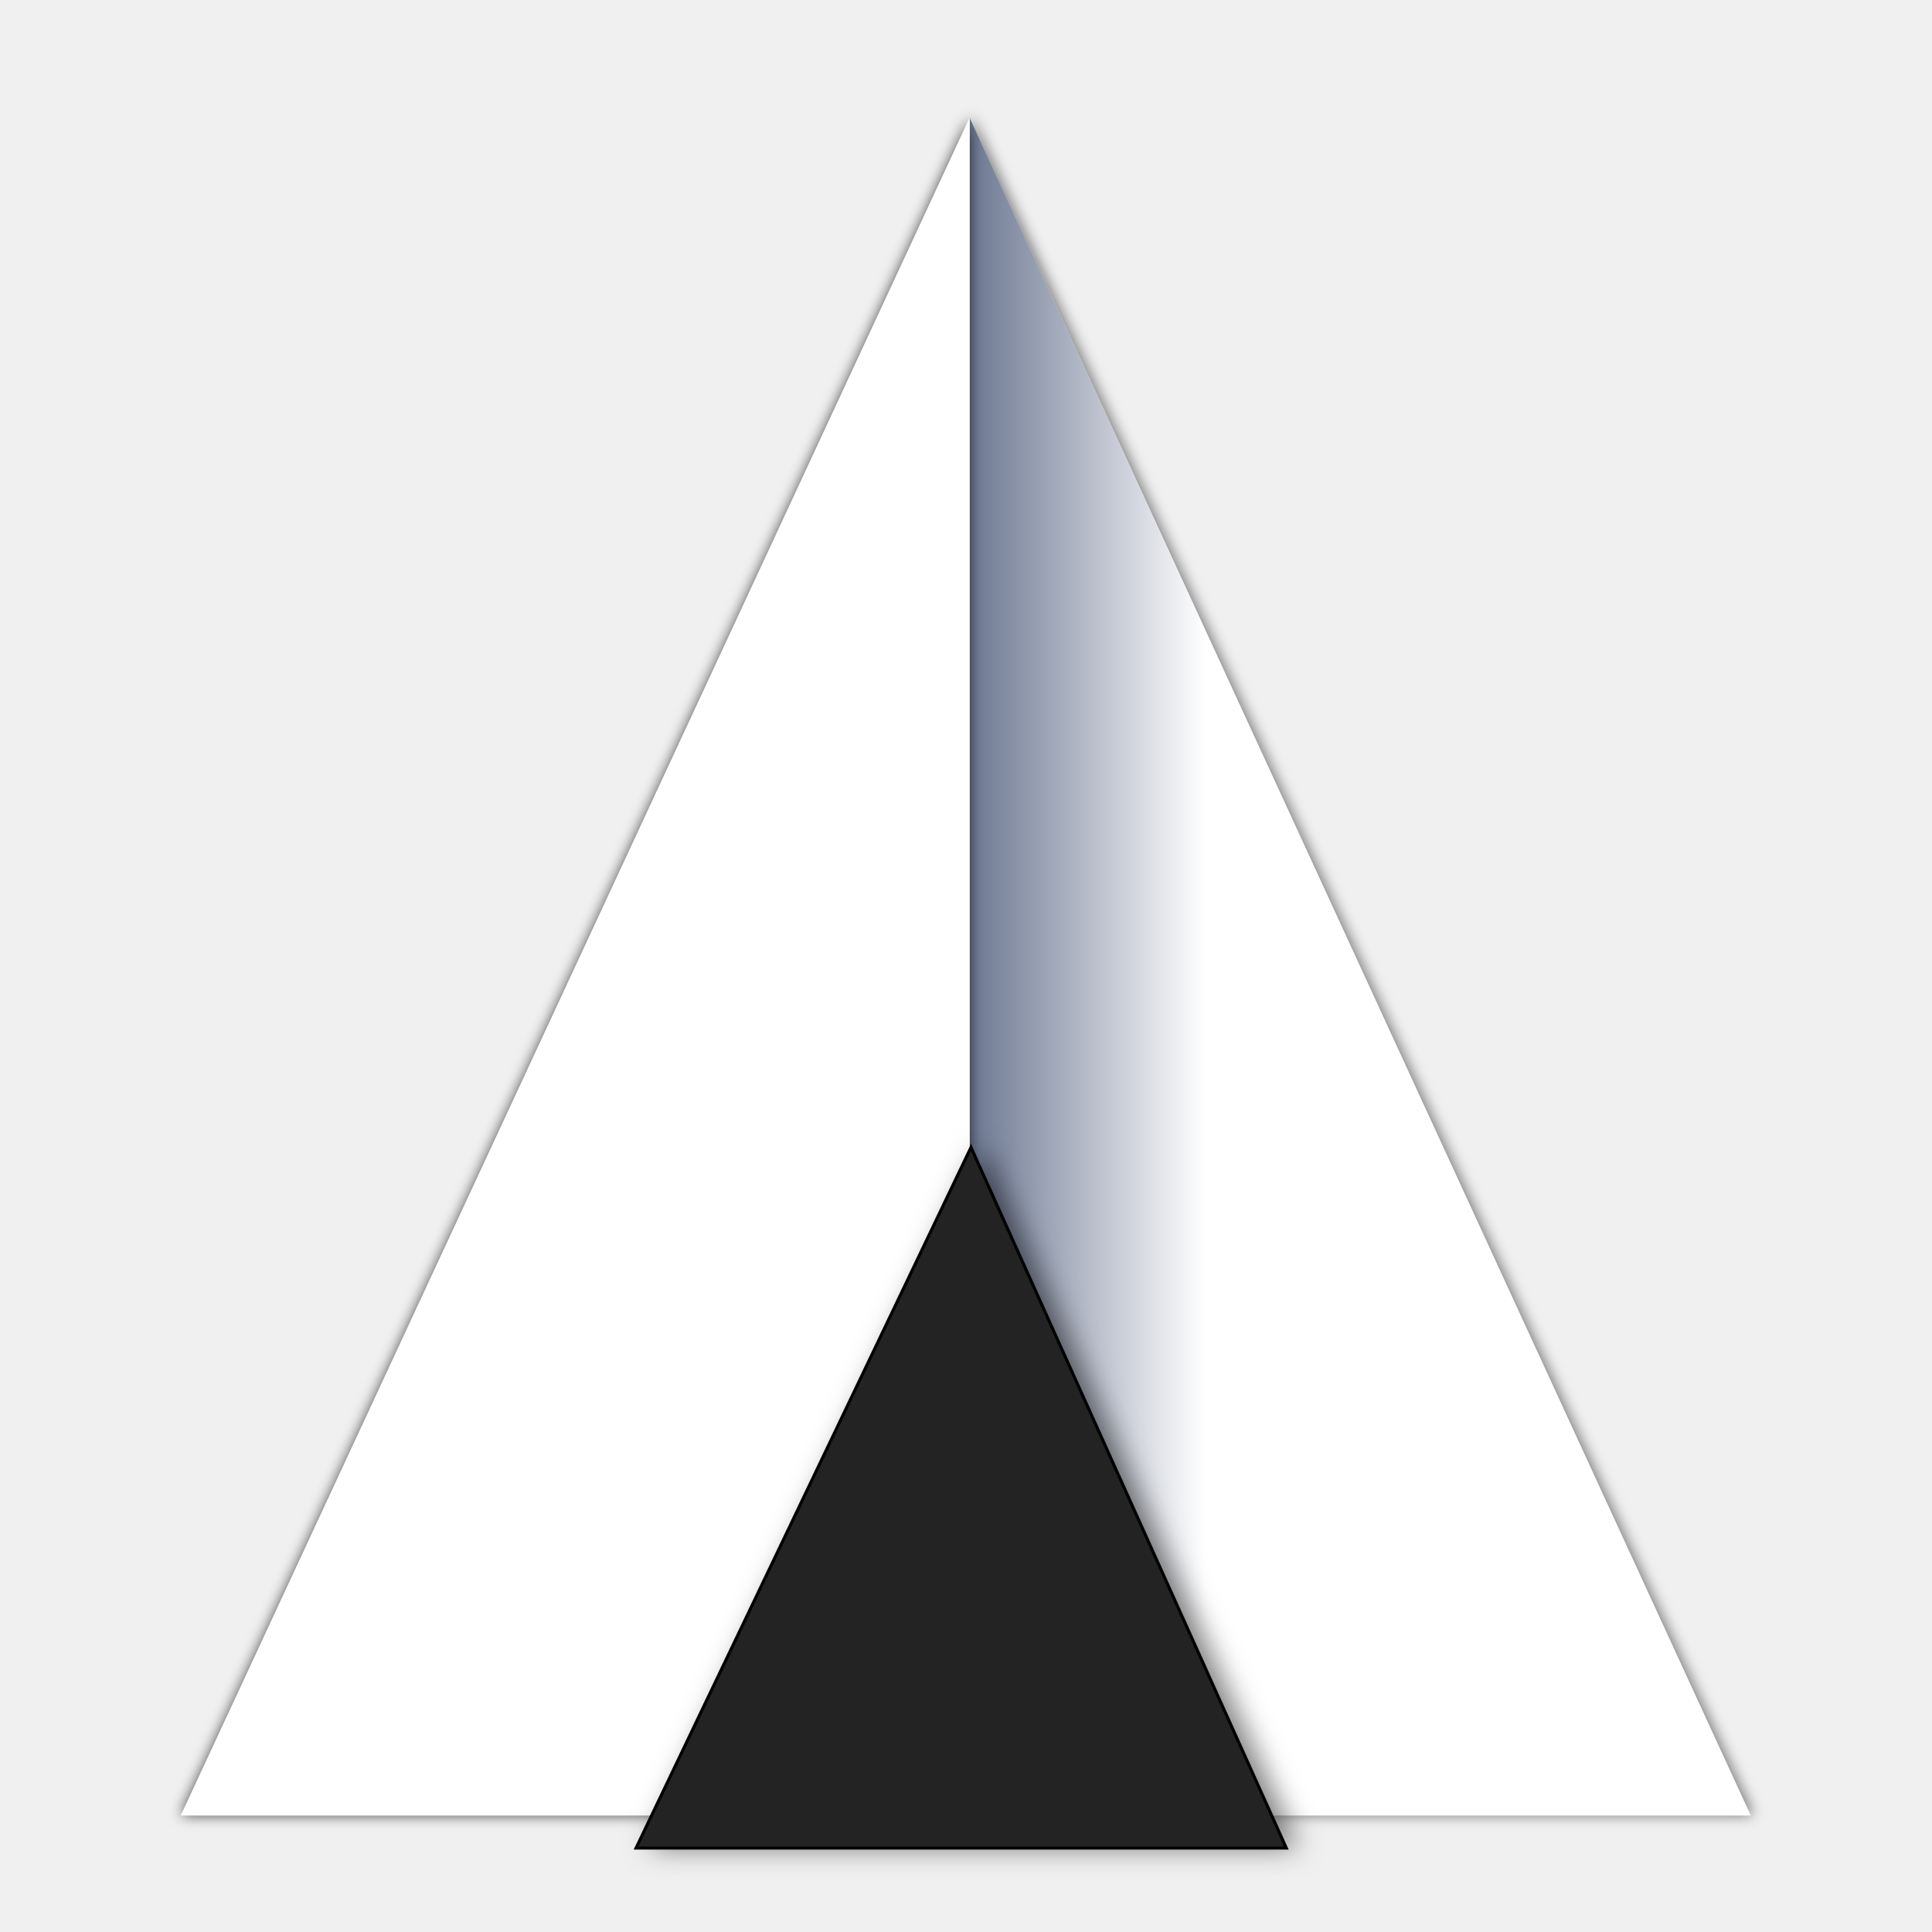
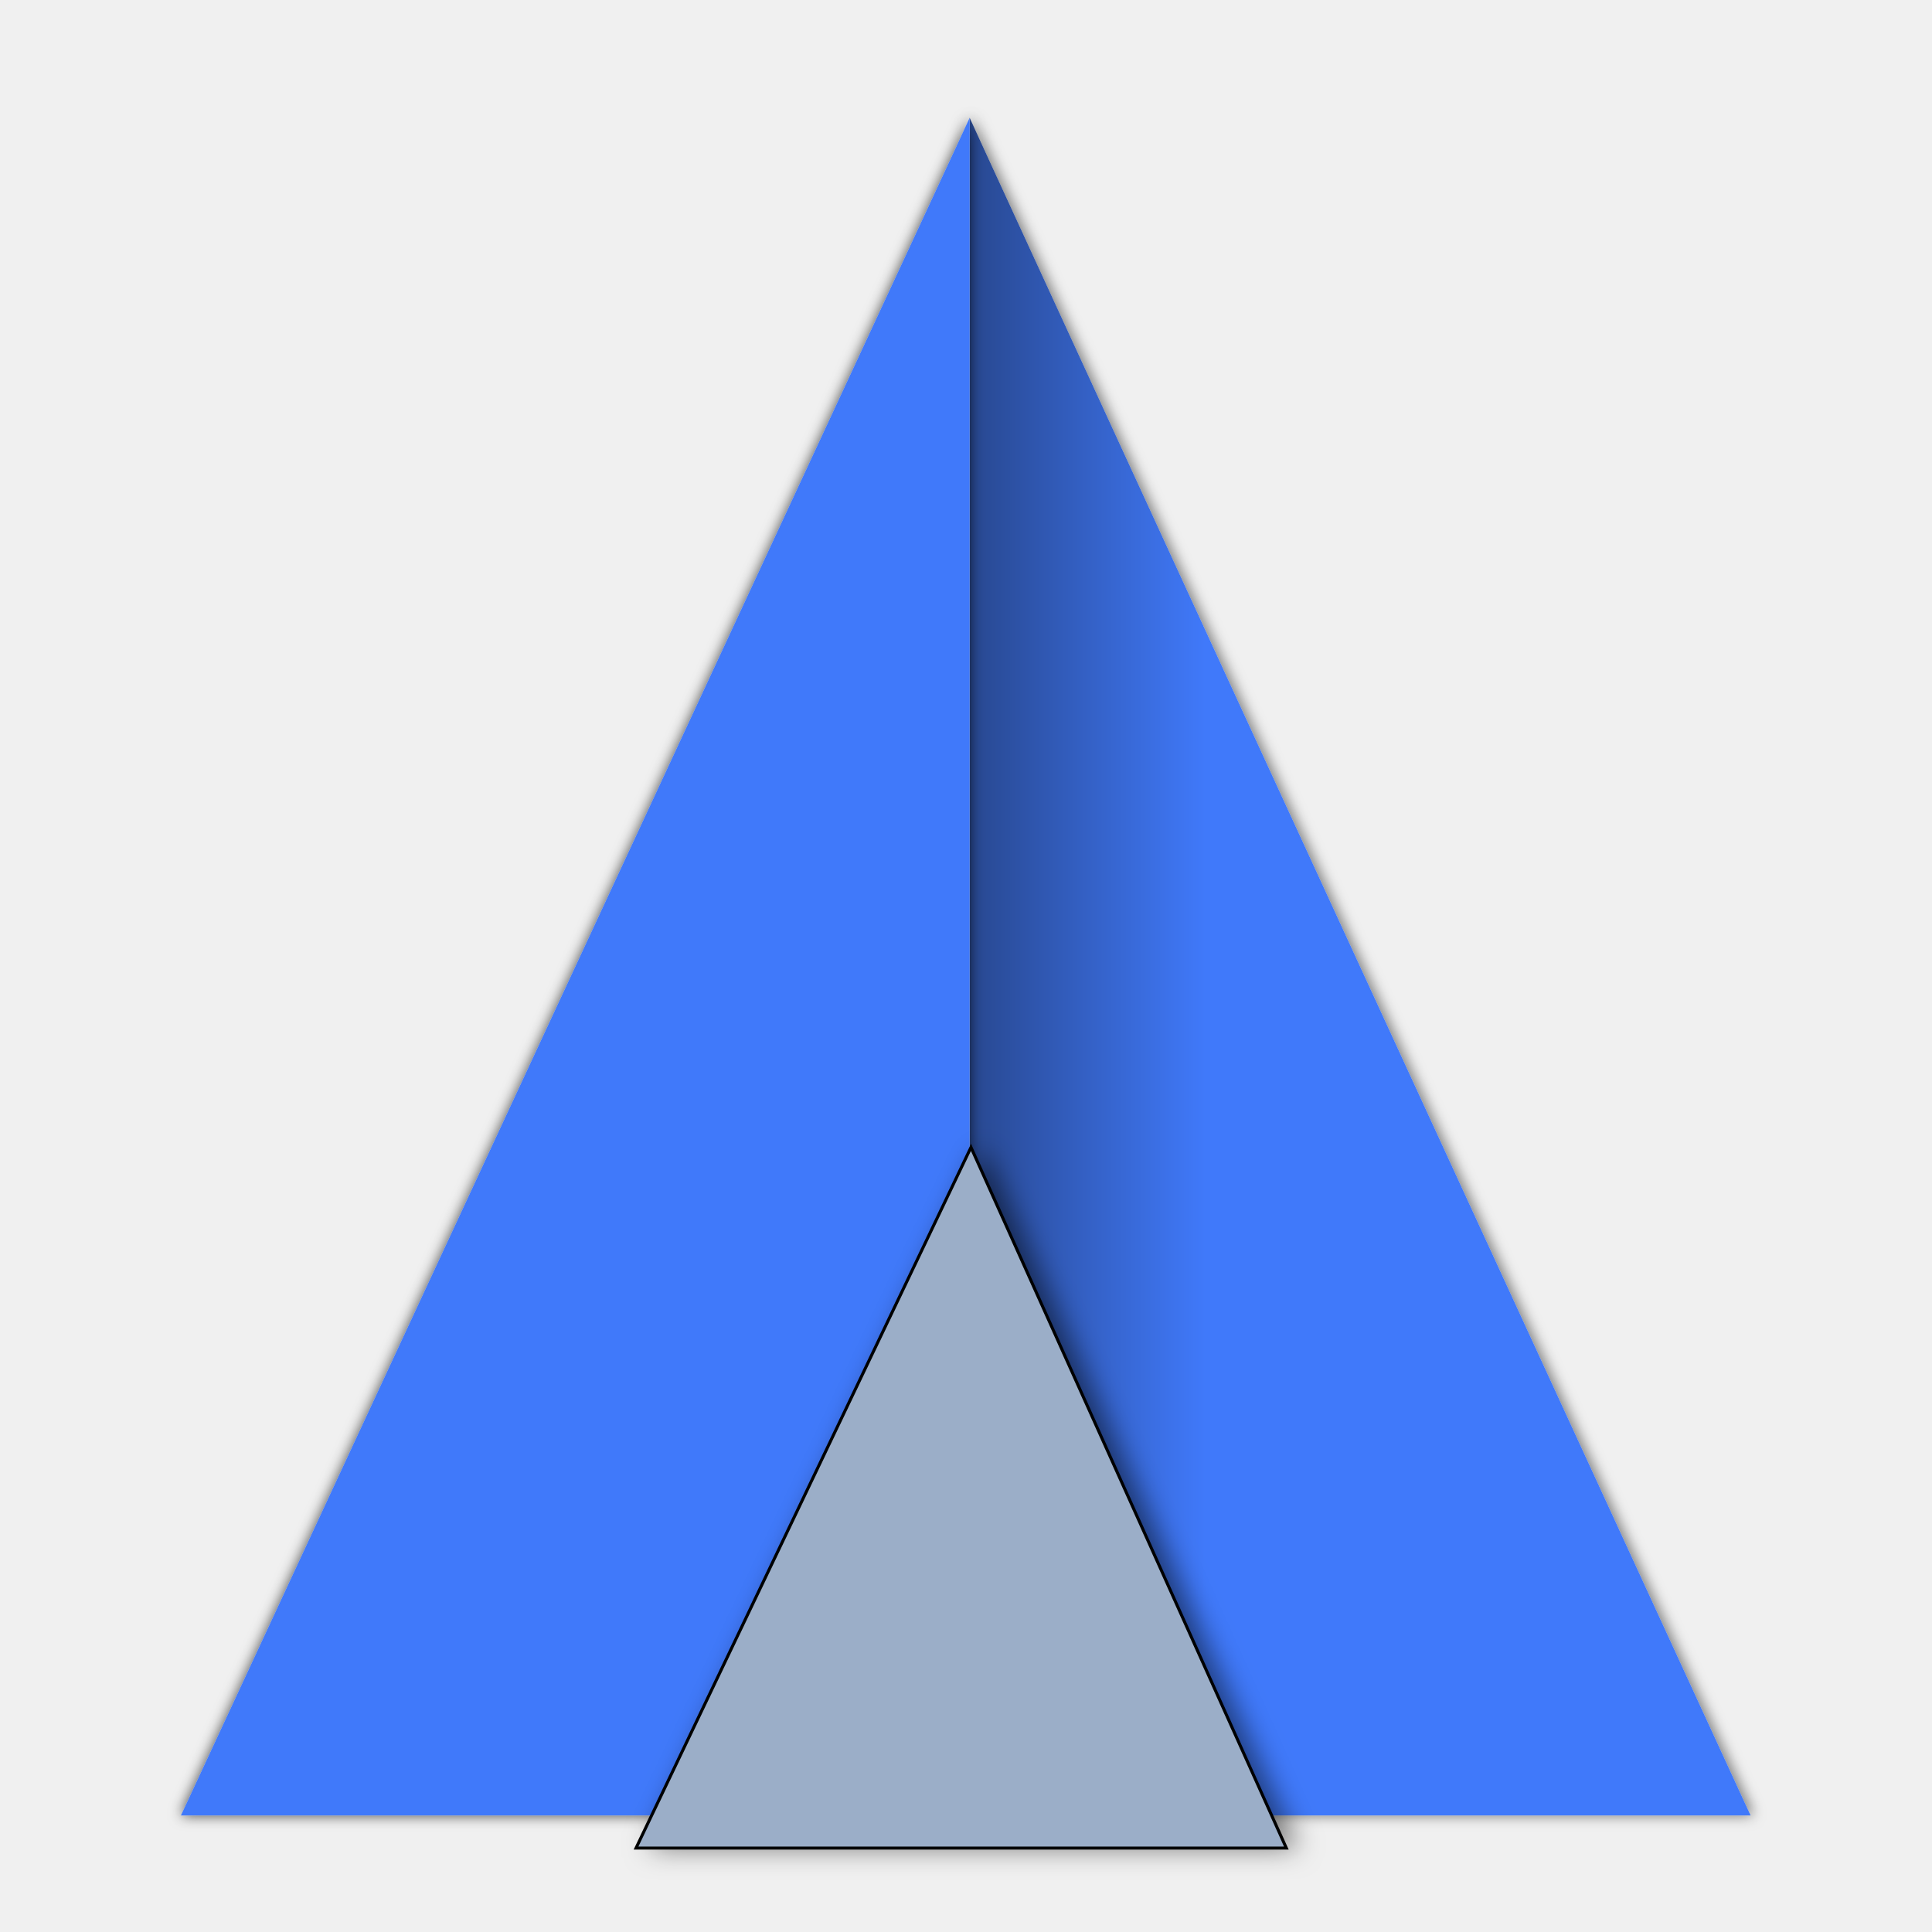
<svg xmlns="http://www.w3.org/2000/svg" xmlns:xlink="http://www.w3.org/1999/xlink" version="1.1" preserveAspectRatio="xMidYMid meet" viewBox="0 0 640 640" width="640" height="640">
  <defs>
-     <path d="M321.21 395.14L415.23 601.39L579.92 601.39L321.21 39.01L321.21 395.14Z" id="fyYTnxWGk" />
-     <linearGradient id="gradientc34rqfMyaQ" gradientUnits="userSpaceOnUse" x1="399.34" y1="154.86" x2="277.87" y2="154.86">
-       <stop style="stop-color: #ffffff;stop-opacity: 1" offset="0%" />
+     <path d="M321.21 395.14L415.23 601.39L579.92 601.39L321.21 39.01L321.21 395.14Z" id="eaKjAIW0T" />
+     <linearGradient id="gradientd1SUu5CtS8" gradientUnits="userSpaceOnUse" x1="399.34" y1="154.86" x2="277.87" y2="154.86">
+       <stop style="stop-color: #4079fa;stop-opacity: 1" offset="0%" />
      <stop style="stop-color: #1b2d56;stop-opacity: 1" offset="100%" />
      <stop style="stop-color: #010000;stop-opacity: 1" offset="100%" />
    </linearGradient>
-     <path d="M224.6 601.39L59.92 601.39L321.21 39.01L321.21 391.3L224.6 601.39Z" id="a2gDQOKcs" />
-     <path d="M426.12 612.2L210.69 612.2L321.65 380.07L426.12 612.2Z" id="bcSCOw2Jw" />
+     <path d="M224.6 601.39L59.92 601.39L321.21 39.01L321.21 391.3L224.6 601.39Z" id="k1TQZDS55p" />
+     <path d="M426.12 612.2L210.69 612.2L321.65 380.07L426.12 612.2Z" id="aUNCFVsT2" />
  </defs>
  <g>
    <g>
      <g>
        <g>
-           <filter id="shadow5957320" x="305.21" y="23.01" width="291.7" height="594.39" filterUnits="userSpaceOnUse" primitiveUnits="userSpaceOnUse">
+           <filter id="shadow453741" x="305.21" y="23.01" width="291.7" height="594.39" filterUnits="userSpaceOnUse" primitiveUnits="userSpaceOnUse">
            <feFlood />
            <feComposite in2="SourceAlpha" operator="in" />
            <feGaussianBlur stdDeviation="2.24" />
            <feOffset dx="1" dy="0" result="afterOffset" />
            <feFlood flood-color="#000000" flood-opacity="0.5" />
            <feComposite in2="afterOffset" operator="in" />
            <feMorphology operator="dilate" radius="0" />
            <feComposite in2="SourceAlpha" operator="out" />
          </filter>
-           <path d="M321.21 395.14L415.23 601.39L579.92 601.39L321.21 39.01L321.21 395.14Z" id="aPoOxDXM1" fill="white" fill-opacity="1" filter="url(#shadow5957320)" />
+           <path d="M321.21 395.14L415.23 601.39L579.92 601.39L321.21 39.01L321.21 395.14Z" id="a2UJbv6zSy" fill="white" fill-opacity="1" filter="url(#shadow453741)" />
        </g>
-         <use xlink:href="#fyYTnxWGk" opacity="1" fill="url(#gradientc34rqfMyaQ)" />
+         <use xlink:href="#eaKjAIW0T" opacity="1" fill="url(#gradientd1SUu5CtS8)" />
      </g>
      <g>
        <g>
-           <filter id="shadow2550087" x="44.92" y="24.01" width="291.3" height="592.39" filterUnits="userSpaceOnUse" primitiveUnits="userSpaceOnUse">
+           <filter id="shadow11025002" x="44.92" y="24.01" width="291.3" height="592.39" filterUnits="userSpaceOnUse" primitiveUnits="userSpaceOnUse">
            <feFlood />
            <feComposite in2="SourceAlpha" operator="in" />
            <feGaussianBlur stdDeviation="2.24" />
            <feOffset dx="0" dy="0" result="afterOffset" />
            <feFlood flood-color="#000000" flood-opacity="0.7" />
            <feComposite in2="afterOffset" operator="in" />
            <feMorphology operator="dilate" radius="0" />
            <feComposite in2="SourceAlpha" operator="out" />
          </filter>
-           <path d="M224.6 601.39L59.92 601.39L321.21 39.01L321.21 391.3L224.6 601.39Z" id="aQYpApeLl" fill="white" fill-opacity="1" filter="url(#shadow2550087)" />
+           <path d="M224.6 601.39L59.92 601.39L321.21 39.01L321.21 391.3L224.6 601.39Z" id="ahC8nvcR9" fill="white" fill-opacity="1" filter="url(#shadow11025002)" />
        </g>
-         <use xlink:href="#a2gDQOKcs" opacity="1" fill="#ffffff" fill-opacity="1" />
+         <use xlink:href="#k1TQZDS55p" opacity="1" fill="#4079fa" fill-opacity="1" />
      </g>
      <g>
        <g>
-           <filter id="shadow9754959" x="161.69" y="331.07" width="317.43" height="330.13" filterUnits="userSpaceOnUse" primitiveUnits="userSpaceOnUse">
+           <filter id="shadow11536801" x="161.69" y="331.07" width="317.43" height="330.13" filterUnits="userSpaceOnUse" primitiveUnits="userSpaceOnUse">
            <feFlood />
            <feComposite in2="SourceAlpha" operator="in" />
            <feGaussianBlur stdDeviation="4.47" />
            <feOffset dx="4" dy="0" result="afterOffset" />
            <feFlood flood-color="#000000" flood-opacity="0.5" />
            <feComposite in2="afterOffset" operator="in" />
            <feMorphology operator="dilate" radius="0" />
            <feComposite in2="SourceAlpha" operator="out" />
          </filter>
-           <path d="M426.12 612.2L210.69 612.2L321.65 380.07L426.12 612.2Z" id="b71BA2Frsb" fill="white" fill-opacity="1" filter="url(#shadow9754959)" />
+           <path d="M426.12 612.2L210.69 612.2L321.65 380.07L426.12 612.2Z" id="a1pd9iydaT" fill="white" fill-opacity="1" filter="url(#shadow11536801)" />
        </g>
-         <use xlink:href="#bcSCOw2Jw" opacity="1" fill="#232323" fill-opacity="1" />
+         <use xlink:href="#aUNCFVsT2" opacity="1" fill="#9baec8" fill-opacity="1" />
        <g>
-           <use xlink:href="#bcSCOw2Jw" opacity="1" fill-opacity="0" stroke="#000000" stroke-width="1" stroke-opacity="1" />
+           <use xlink:href="#aUNCFVsT2" opacity="1" fill-opacity="0" stroke="#000000" stroke-width="1" stroke-opacity="1" />
        </g>
      </g>
    </g>
  </g>
</svg>
